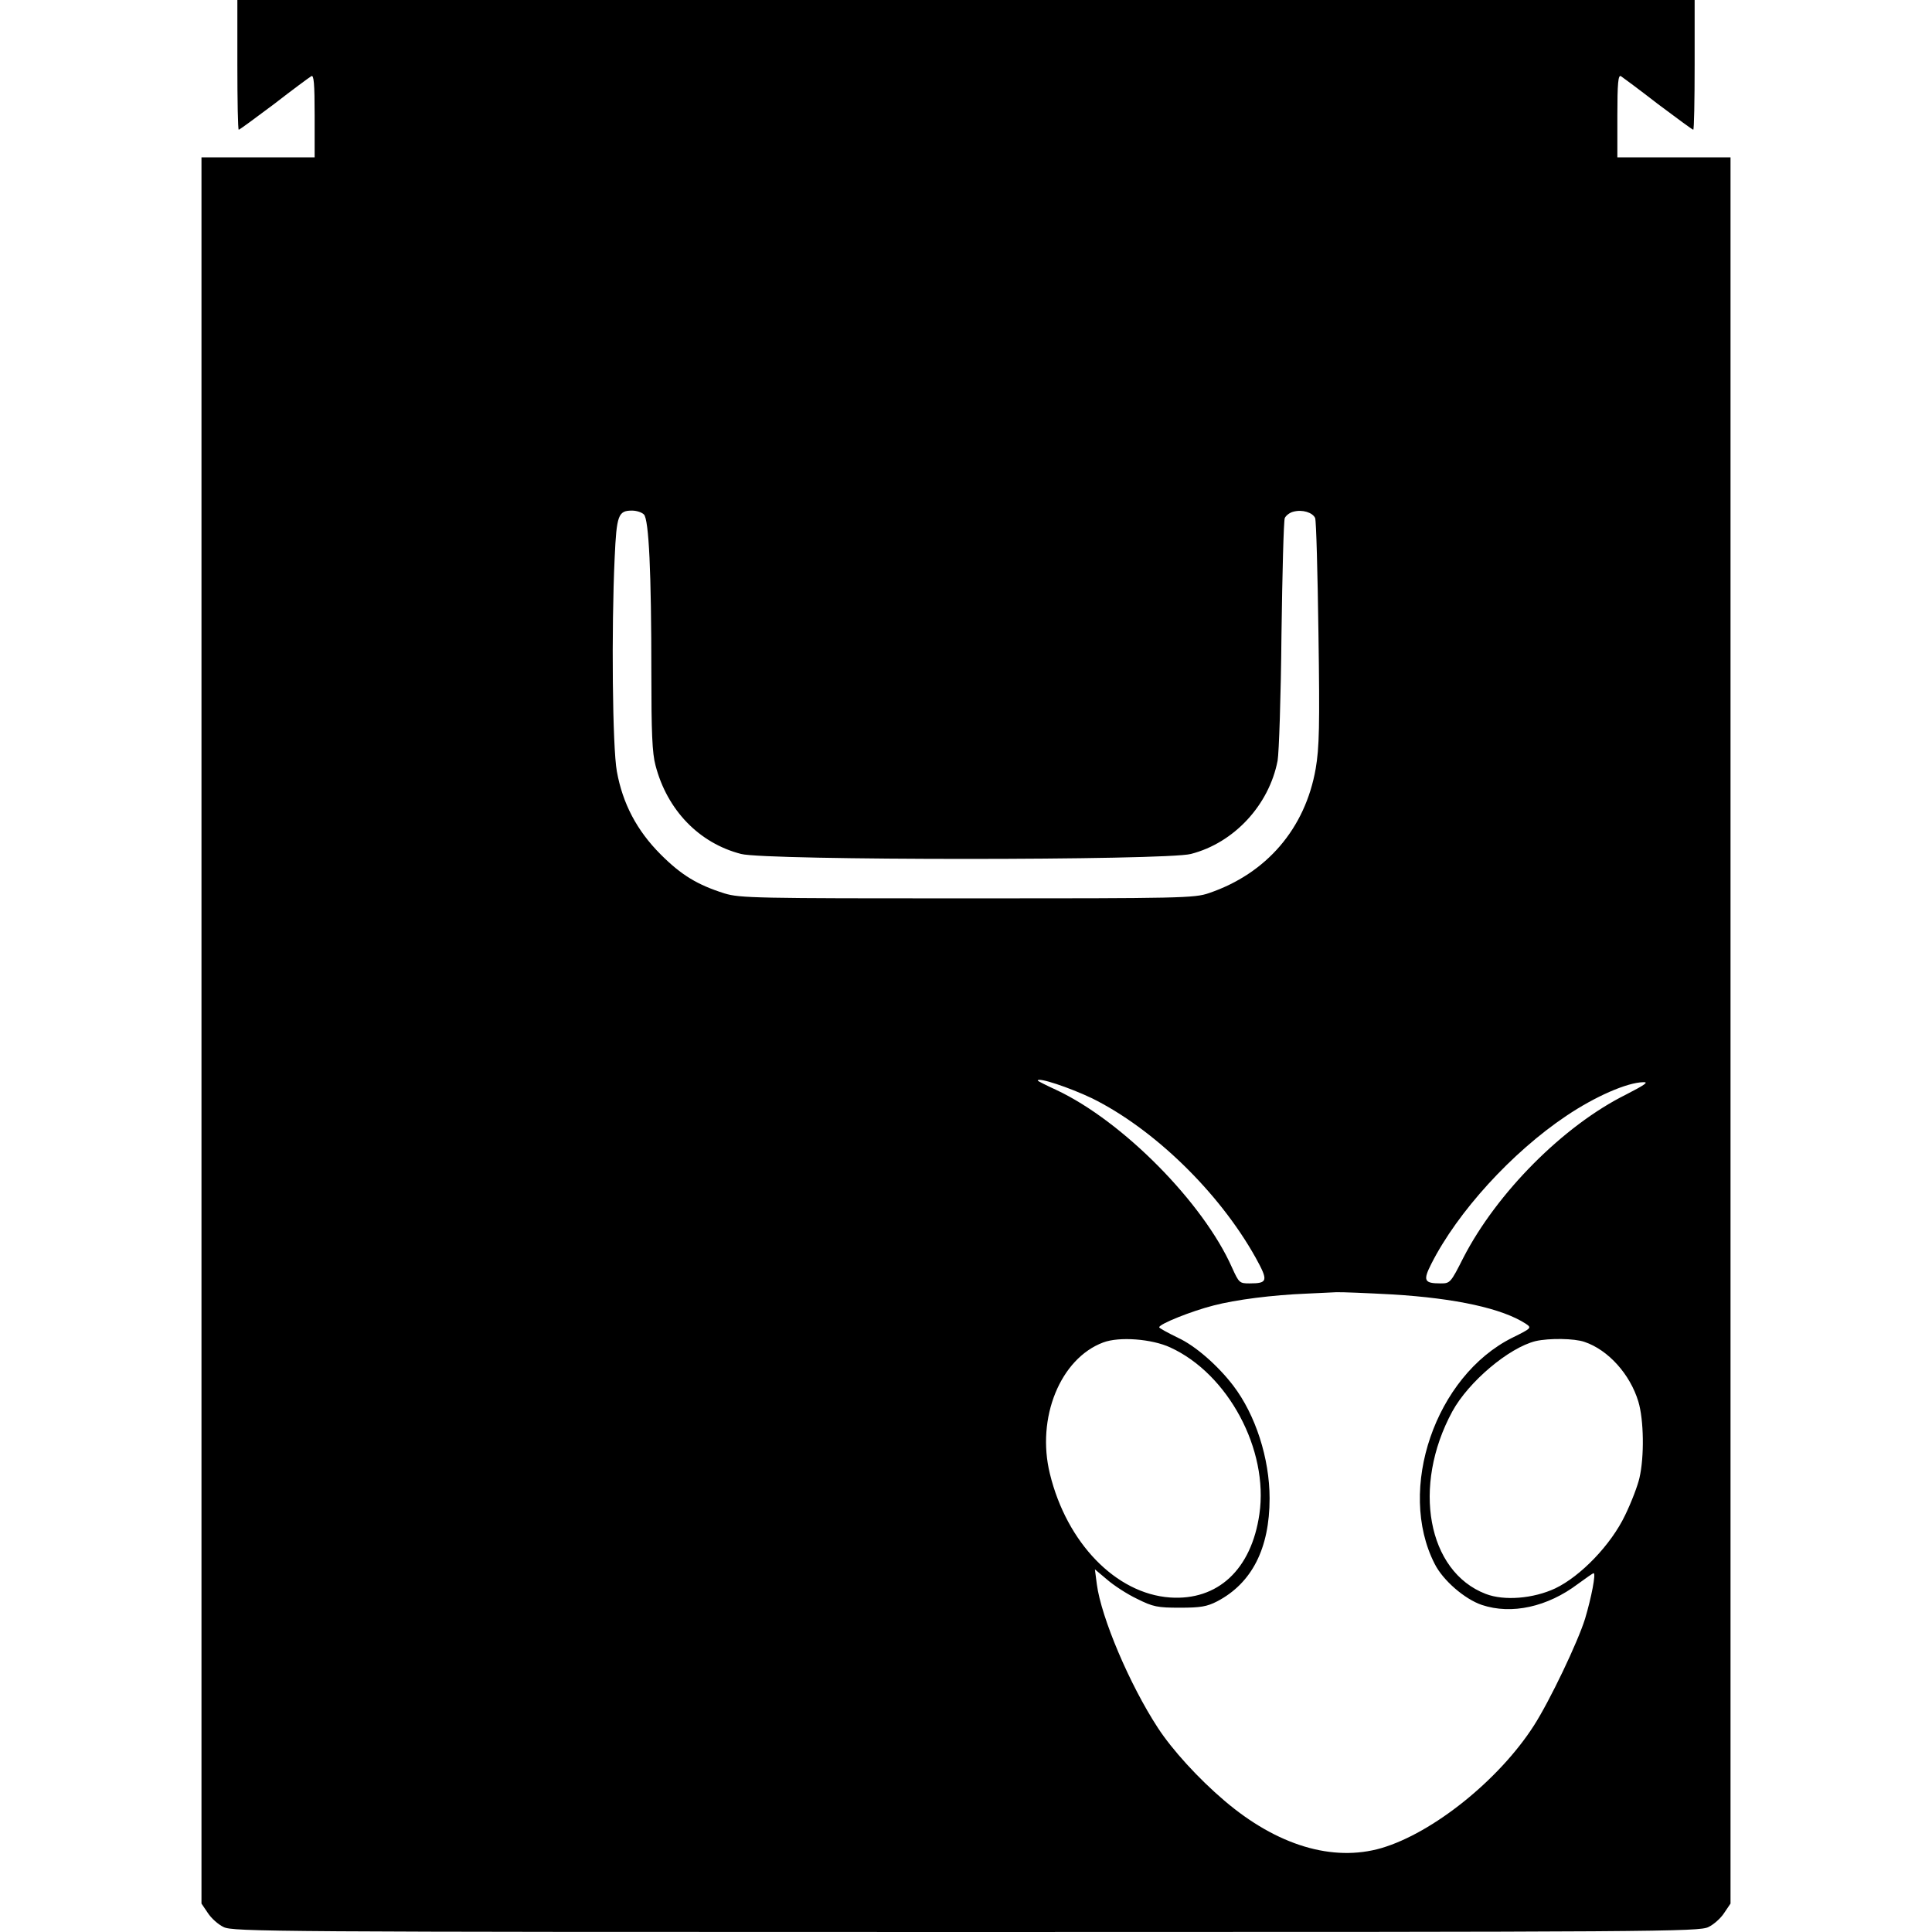
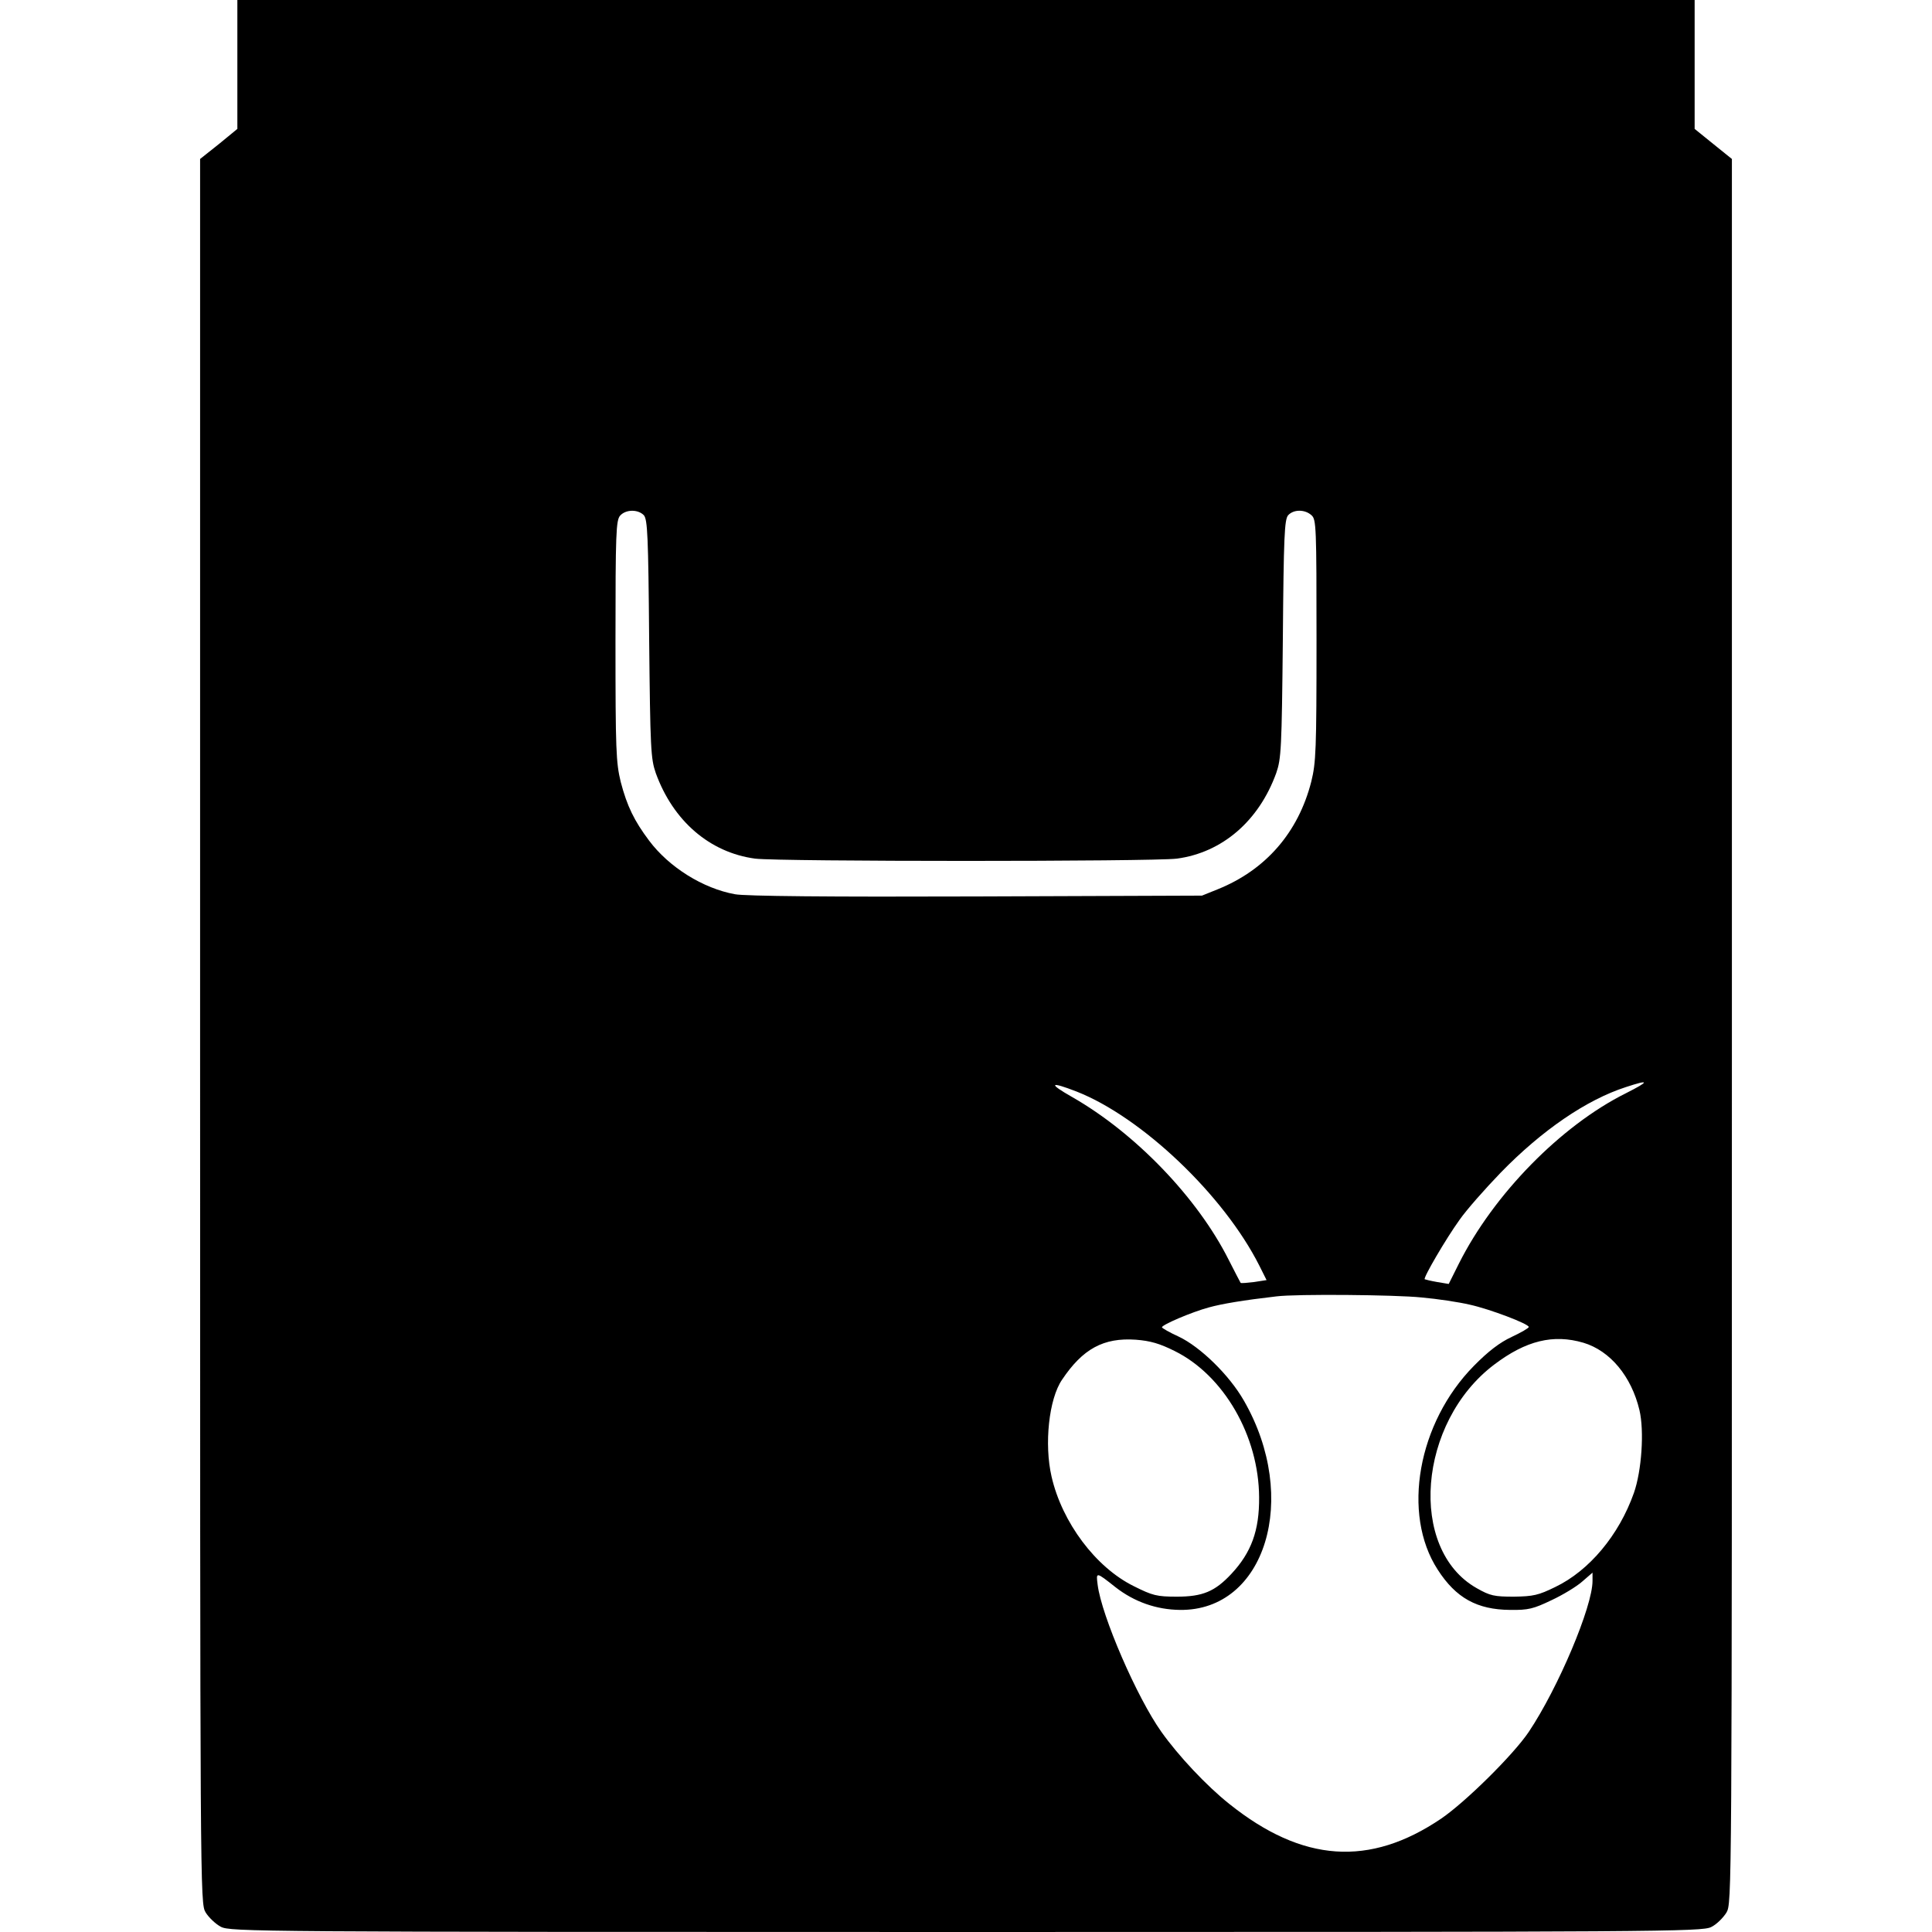
<svg xmlns="http://www.w3.org/2000/svg" version="1.0" width="700pt" height="700pt" viewBox="0 0 700 700" preserveAspectRatio="xMidYMid meet">
  <g transform="translate(0,700) scale(0.1,-0.1)" fill="#000000" stroke="none">
-     <path d="M860 6765 c0 -129 2 -235 5 -235 3 0 60 42 128 93 67 52 128 97 135 101 9 6 12 -26 12 -143 l0 -151 -205 0 -205 0 0 -3164 0 -3163 23 -34 c12 -19 38 -42 57 -51 33 -17 182 -18 2690 -18 2508 0 2657 1 2690 18 19 9 45 32 57 51 l23 34 0 3163 0 3164 -205 0 -205 0 0 151 c0 117 3 149 13 143 6 -4 67 -49 134 -101 68 -51 125 -93 128 -93 3 0 5 106 5 235 l0 235 -2640 0 -2640 0 0 -235z m1473 -1629 c18 -18 27 -208 27 -576 0 -212 3 -289 15 -333 42 -162 158 -282 310 -321 89 -24 1541 -24 1630 0 156 40 283 177 314 338 5 28 12 233 14 456 3 223 8 413 12 423 4 9 18 20 31 23 33 9 70 -3 79 -23 4 -10 9 -198 12 -418 5 -336 3 -414 -10 -490 -38 -217 -178 -380 -387 -451 -52 -18 -100 -19 -875 -19 -768 0 -824 1 -880 18 -98 31 -156 66 -231 141 -87 87 -138 185 -159 301 -16 87 -20 515 -8 773 7 156 13 172 63 172 16 0 35 -6 43 -14z m1623 -2115 c223 -110 460 -339 593 -577 47 -85 45 -94 -22 -94 -36 0 -38 2 -63 57 -104 235 -396 531 -637 644 -37 17 -67 32 -67 34 0 13 114 -25 196 -64z m1935 13 c-227 -113 -468 -356 -589 -591 -46 -91 -48 -93 -82 -93 -60 0 -65 10 -34 71 95 188 292 404 489 536 104 70 220 121 279 122 21 1 5 -10 -63 -45z m-846 -724 c231 -14 398 -51 483 -106 22 -15 22 -16 -49 -51 -278 -139 -419 -549 -281 -819 30 -60 109 -128 171 -149 108 -36 238 -7 348 76 29 21 54 39 57 39 9 0 -8 -88 -31 -165 -26 -84 -128 -298 -186 -388 -126 -196 -365 -388 -552 -443 -176 -51 -378 9 -569 172 -94 80 -189 184 -241 264 -102 156 -205 399 -221 520 l-7 54 44 -37 c24 -21 73 -53 109 -70 58 -29 74 -32 155 -32 75 0 98 4 135 23 126 66 190 192 190 373 0 145 -51 303 -132 409 -56 73 -137 144 -200 173 -37 18 -68 35 -68 38 0 12 118 59 197 79 80 21 213 38 338 43 39 2 86 4 105 5 19 1 112 -3 205 -8z m-805 -192 c210 -96 357 -371 323 -604 -29 -201 -151 -314 -324 -302 -196 14 -374 198 -435 448 -50 203 38 418 193 476 58 22 176 13 243 -18z m1501 20 c86 -29 165 -117 195 -216 20 -66 22 -200 4 -277 -6 -27 -29 -88 -52 -135 -51 -107 -161 -221 -253 -265 -79 -37 -185 -46 -252 -20 -211 81 -268 390 -121 661 59 108 205 231 302 255 49 11 140 10 177 -3z" />
+     <path d="M860 6766 l0 -233 -67 -55 -68 -54 0 -3159 c0 -3142 0 -3160 20 -3194 11 -18 36 -42 55 -52 34 -18 119 -19 2700 -19 2517 0 2667 1 2700 18 19 9 43 33 55 52 20 35 20 36 20 3195 l0 3159 -67 54 -68 55 0 233 0 234 -2640 0 -2640 0 0 -234z m1473 -1633 c13 -16 16 -74 19 -448 4 -400 6 -434 24 -486 63 -174 196 -288 360 -310 90 -11 1438 -11 1528 0 164 22 297 136 360 310 18 52 20 86 24 486 3 374 6 432 19 448 20 22 61 22 85 0 17 -15 18 -42 18 -453 0 -399 -2 -443 -19 -512 -47 -184 -165 -320 -339 -390 l-57 -23 -818 -3 c-530 -2 -838 1 -874 8 -116 21 -239 98 -311 194 -54 72 -80 125 -103 213 -17 70 -19 114 -19 511 0 391 2 437 17 454 21 23 65 23 86 1z m3558 -2094 c-235 -117 -479 -366 -605 -617 l-37 -74 -42 7 c-23 4 -43 9 -45 10 -6 5 77 147 126 215 25 36 93 113 150 172 149 153 310 263 452 309 88 29 88 22 1 -22z m-1990 6 c236 -93 533 -375 662 -631 l26 -52 -45 -7 c-25 -3 -47 -5 -49 -3 -1 2 -21 39 -43 83 -113 225 -338 459 -567 590 -88 50 -82 58 16 20z m1250 -746 c57 -5 136 -17 174 -26 73 -16 215 -70 214 -81 0 -4 -28 -20 -62 -36 -43 -20 -85 -52 -137 -105 -203 -206 -262 -536 -131 -738 66 -103 143 -145 262 -146 67 -1 85 4 150 35 41 19 92 50 112 68 l37 32 0 -30 c0 -93 -124 -387 -231 -547 -56 -83 -228 -253 -317 -314 -260 -176 -503 -159 -768 53 -83 66 -185 175 -246 261 -89 125 -217 421 -231 533 -6 47 -7 48 65 -9 68 -53 148 -81 233 -82 310 -4 435 405 232 758 -53 93 -158 195 -236 232 -33 15 -61 31 -61 34 0 9 107 55 170 72 47 13 124 26 245 40 71 9 431 6 526 -4z m-895 -194 c178 -88 305 -308 306 -530 1 -120 -28 -200 -101 -278 -59 -63 -103 -82 -197 -82 -73 0 -88 4 -156 38 -138 68 -260 231 -298 397 -27 117 -10 281 38 351 75 112 150 153 267 145 53 -4 87 -14 141 -41z m1481 30 c97 -29 174 -122 203 -244 18 -76 8 -220 -20 -300 -54 -153 -162 -282 -285 -341 -61 -30 -80 -34 -150 -35 -71 0 -86 3 -135 31 -249 141 -213 601 64 810 115 87 214 111 323 79z" />
  </g>
</svg>
